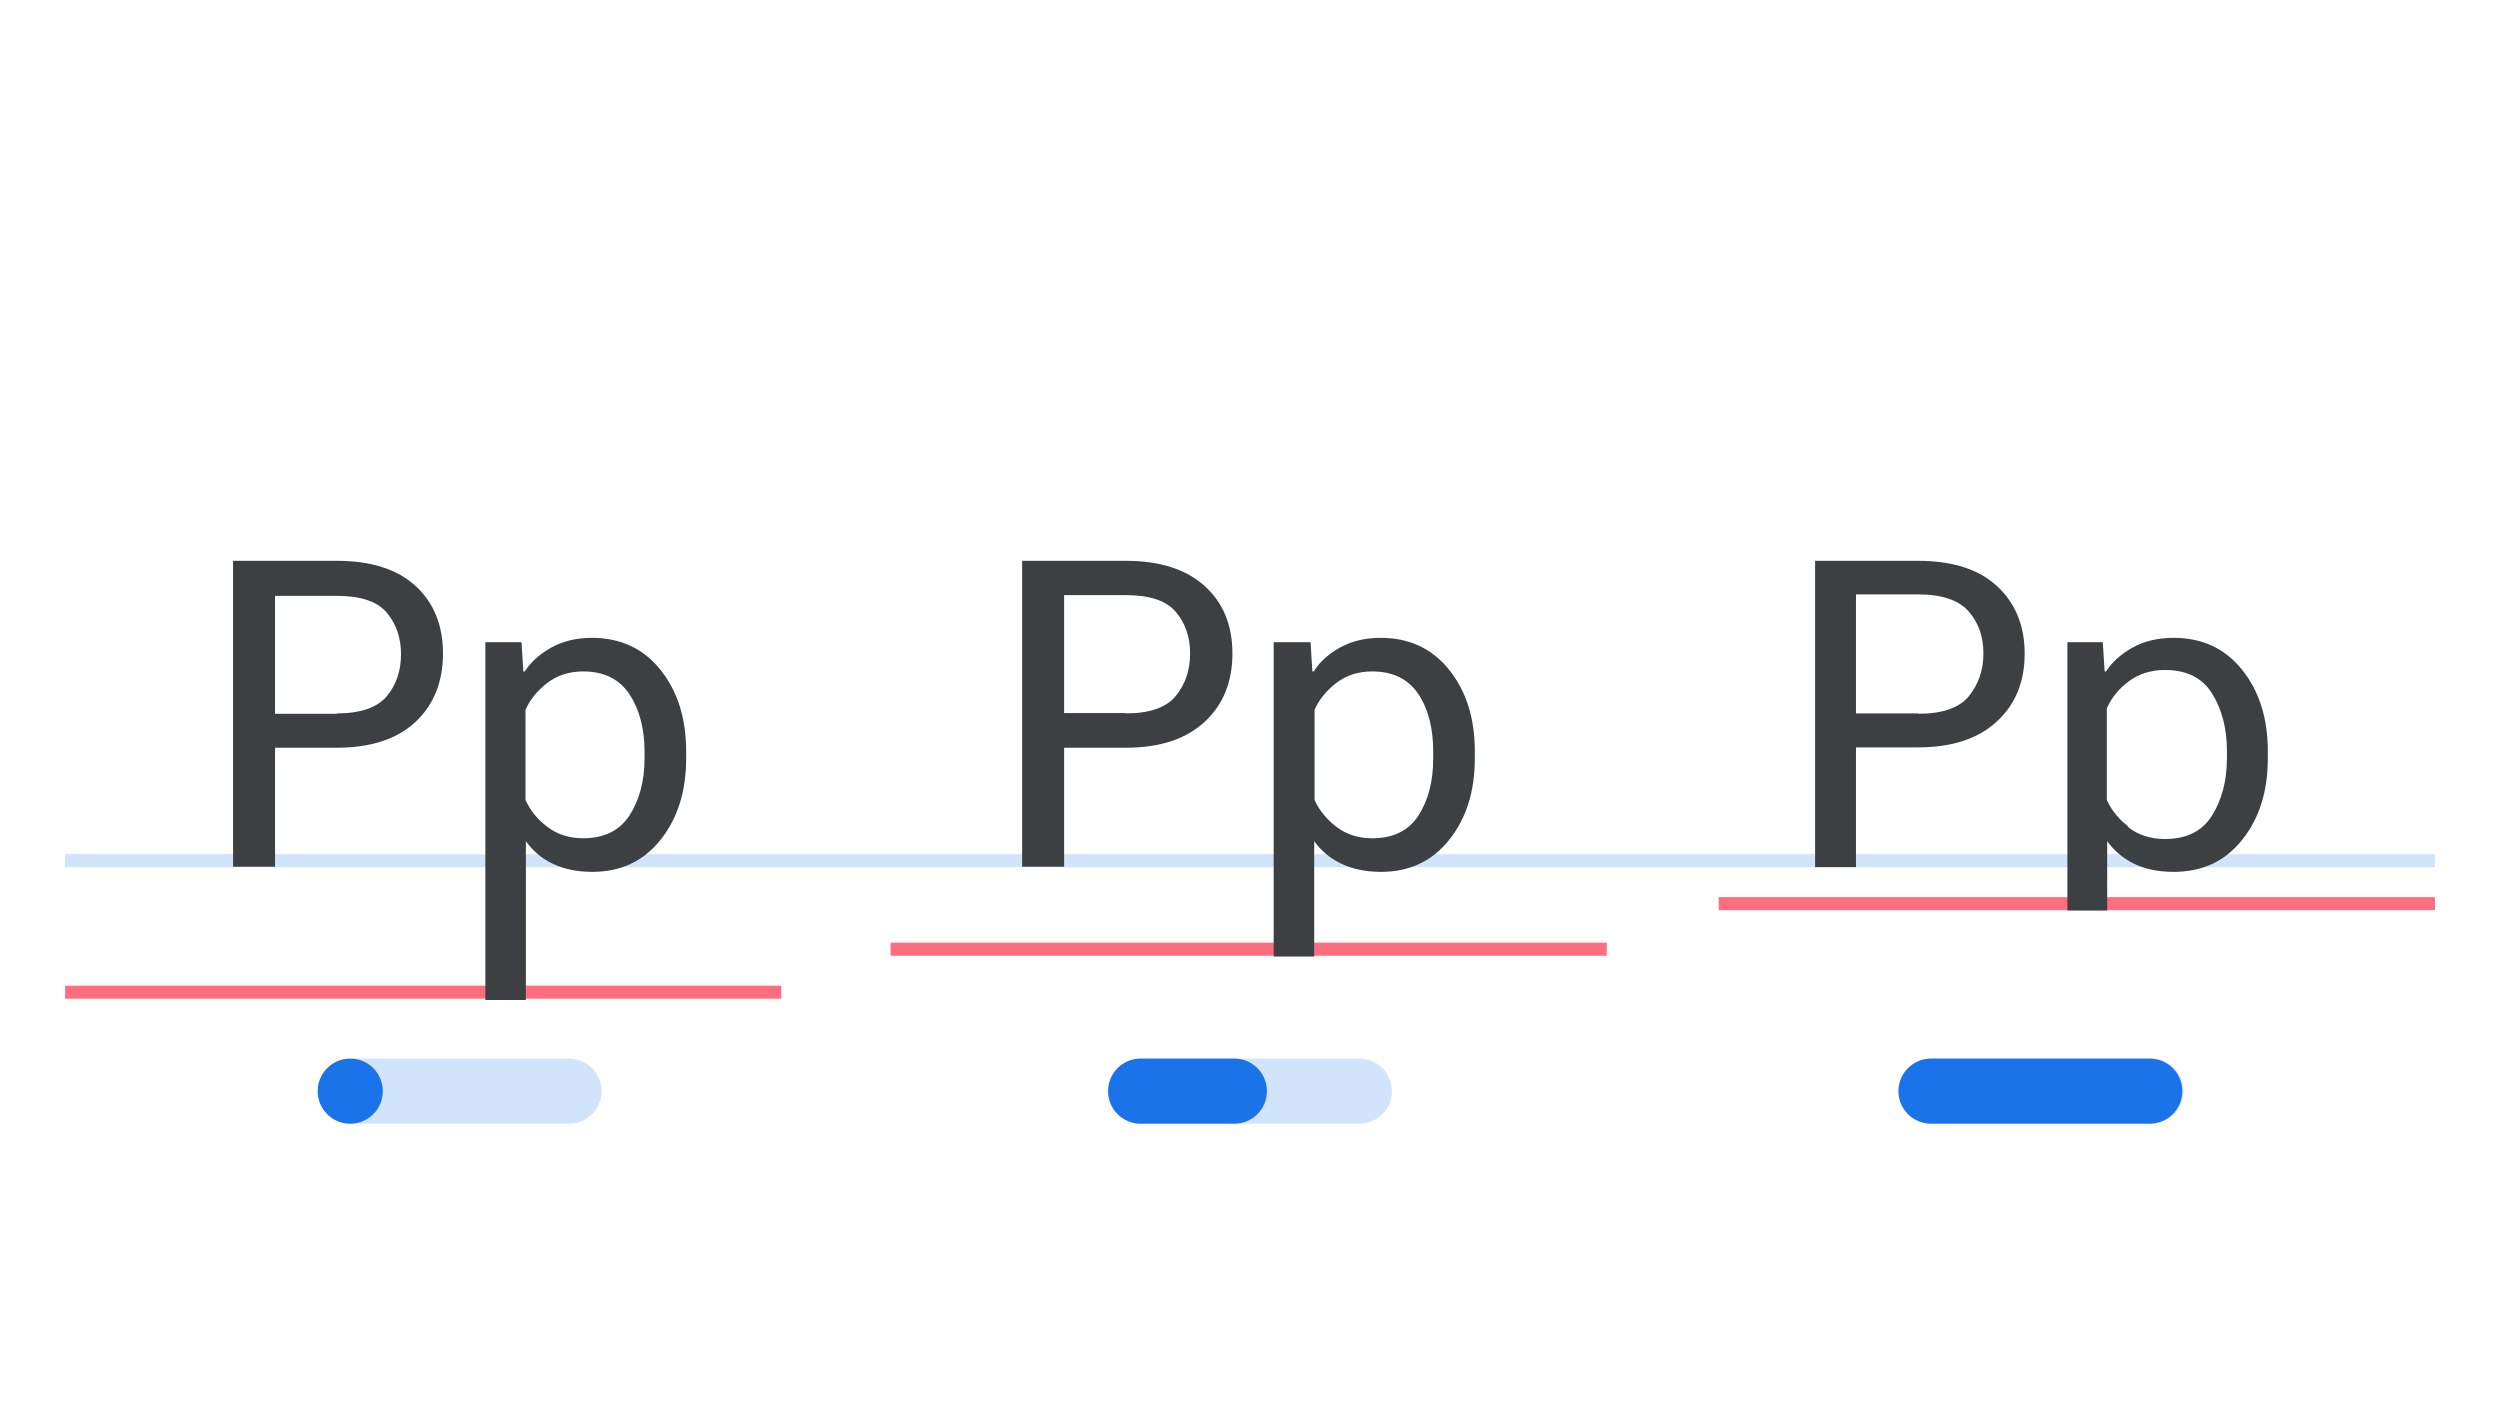
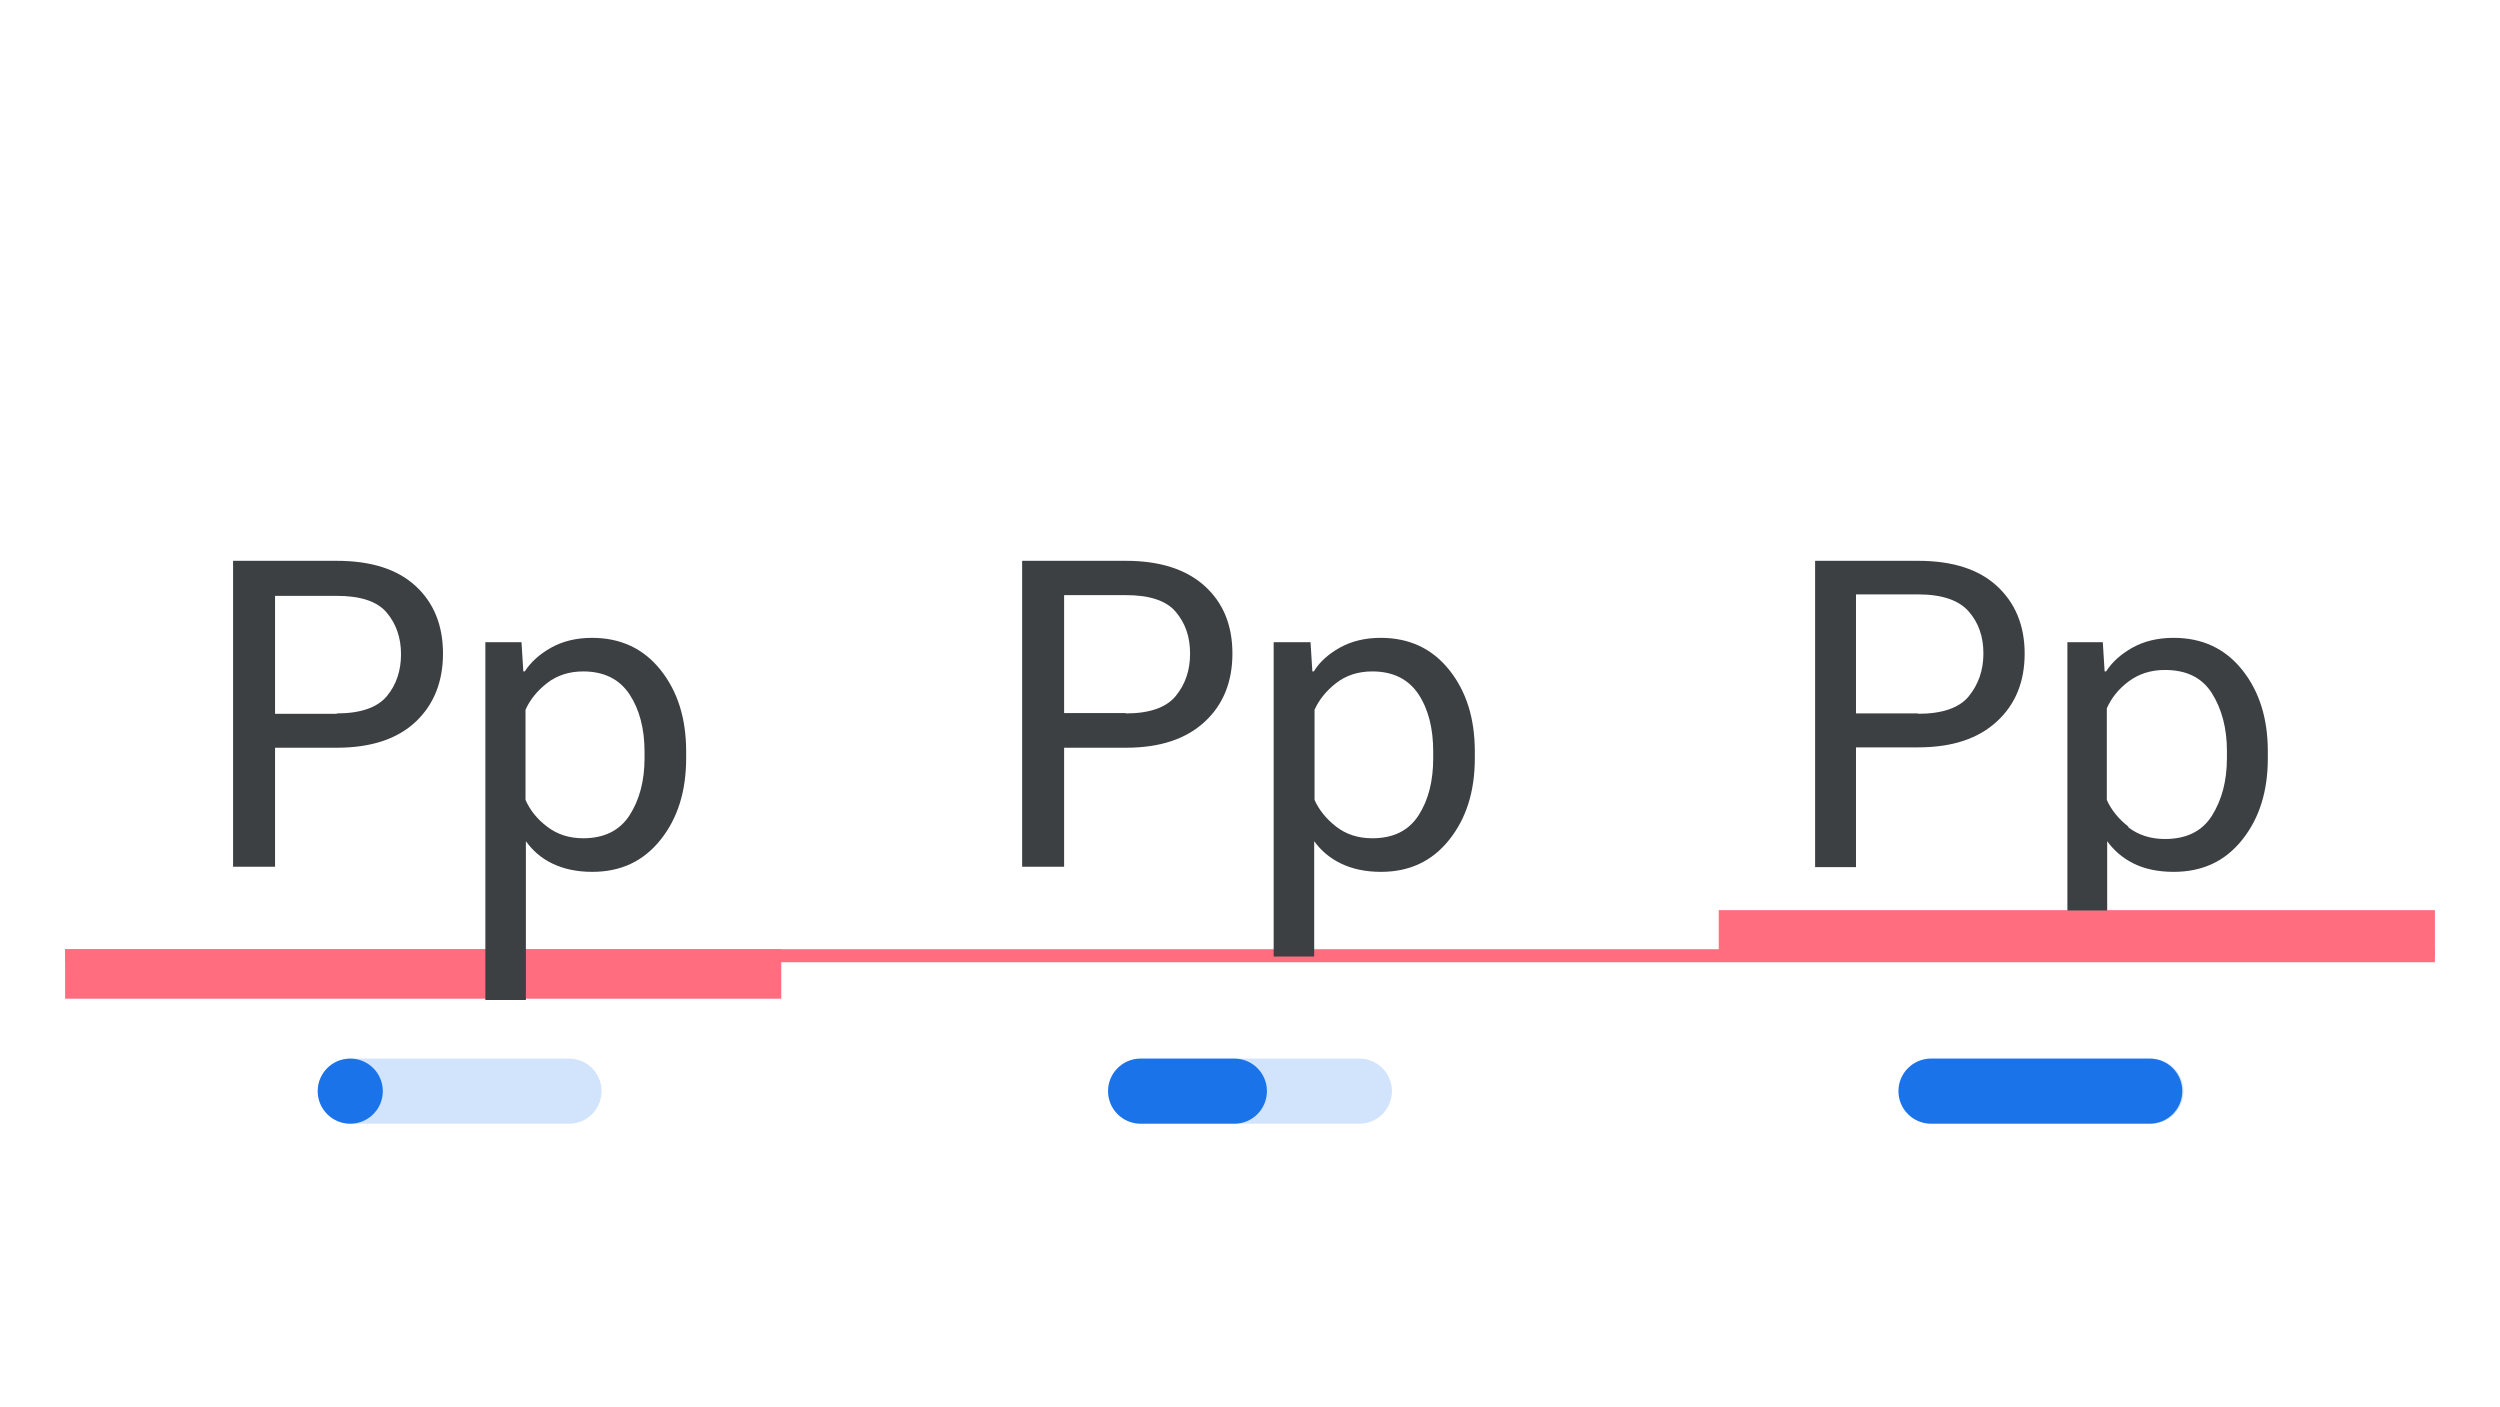
<svg xmlns="http://www.w3.org/2000/svg" width="1920" height="1080" fill="none">
  <rect x="1459" y="813" width="218" height="50" rx="25" fill="#D2E3FC" />
  <rect x="1458" y="813" width="218" height="50" rx="25" fill="#1A73E8" />
  <rect x="851" y="813" width="218" height="50" rx="25" fill="#D2E3FC" />
  <rect x="851" y="813" width="122" height="50" rx="25" fill="#1A73E8" />
  <rect x="244" y="813" width="218" height="50" rx="25" fill="#D2E3FC" />
  <rect x="244" y="813" width="50" height="50" rx="25" fill="#1A73E8" />
-   <path fill="#D2E3FC" d="M50 656h1820v10H50z" />
-   <path fill="#FF6D7F" d="M50 757h550v10H50zM684 724h550v10H684zM1320 689h550v10h-550z" />
+   <path fill="#FF6D7F" d="M1320 699h550v35h-550z" />
+   <path fill="#FF6D7F" d="M50 729h1820v10H50z" />
+   <path fill="#FF6D7F" d="M50 729h550v38H50z" />
  <path d="M179 430.703h79.629c26.356 0 46.543 6.448 60.563 19.346 14.019 12.898 21.028 30.281 21.028 51.871 0 21.589-7.009 39.254-21.028 52.432-14.02 13.178-34.207 19.907-60.563 19.907h-47.385v91.405H179V430.703Zm79.629 117.2c18.225 0 31.122-4.486 38.412-13.178 7.29-8.692 10.935-19.627 10.935-32.244 0-12.618-3.645-23.272-10.935-31.964-7.29-8.692-20.187-12.898-38.412-12.898h-47.385v90.564h47.385v-.28ZM372.475 493.224h28.038l1.402 22.431h1.121c4.486-7.009 11.216-13.178 20.188-18.225 8.972-5.047 19.627-7.57 31.403-7.57 21.87 0 39.534 8.131 52.712 24.674 13.178 16.542 19.627 37.291 19.627 62.525v5.327c0 25.235-6.449 45.983-19.627 62.526-13.178 16.542-30.562 24.673-52.432 24.673-12.056 0-22.15-2.243-30.842-6.448-8.692-4.206-15.141-10.094-20.187-17.104V768h-31.123V493.224h-.28Zm47.665 141.594c7.57 5.888 16.823 8.972 27.758 8.972 15.982 0 28.038-5.888 35.608-17.664 7.571-11.776 11.496-26.356 11.496-43.74v-5.327c0-17.384-3.925-32.244-11.496-43.74-7.57-11.495-19.346-17.664-35.608-17.664-10.935 0-20.188 3.084-27.758 8.972-7.571 5.888-13.178 12.898-16.543 20.468v69.255c3.365 7.57 8.692 14.58 16.543 20.468ZM785 430.703h79.629c26.075 0 46.263 6.448 60.563 19.346 14.299 12.898 21.309 30.281 21.309 51.871 0 21.589-7.01 39.254-21.309 52.432-14.3 13.178-34.207 19.907-60.563 19.907h-47.385v91.405H785V430.703Zm79.629 117.2c18.225 0 31.122-4.486 38.412-13.459 7.29-8.972 10.935-19.626 10.935-32.524s-3.645-23.272-10.935-31.964c-7.29-8.692-20.187-12.897-38.412-12.897h-47.385v90.563h47.385v.281ZM978.454 493.224h28.036l1.4 22.431h1.13c4.2-7.009 10.93-13.178 19.9-18.225 8.98-5.047 19.63-7.57 31.41-7.57 21.87 0 39.53 8.131 52.71 24.674 13.18 16.542 19.62 37.291 19.62 62.525v5.327c0 25.235-6.44 45.983-19.62 62.526-13.18 16.542-30.56 24.673-52.43 24.673-12.06 0-22.15-2.243-30.85-6.448-8.69-4.206-15.42-10.094-20.46-17.104v88.601h-31.126v-241.41h.28Zm47.666 141.594c7.57 5.888 16.82 8.972 27.76 8.972 16.26 0 28.04-5.888 35.61-17.664 7.57-11.776 11.21-26.356 11.21-43.74v-5.327c0-17.384-3.64-32.244-11.21-43.74-7.57-11.495-19.35-17.664-35.61-17.664-10.94 0-20.19 3.084-27.76 8.972s-13.18 12.898-16.54 20.468v69.255c3.36 7.57 8.97 14.58 16.54 20.468ZM1394 430.703h79.07c26.35 0 46.54 6.448 60.56 19.346 14.02 12.898 21.31 30.281 21.31 51.871 0 21.589-7.01 38.973-21.31 52.151-14.3 13.178-34.21 19.907-60.56 19.907h-47.67v91.966H1394V430.703Zm79.07 117.48c18.5 0 31.68-4.486 38.97-13.458 7.29-8.972 11.22-19.907 11.22-32.805s-3.65-23.552-11.22-32.244-20.47-13.178-38.97-13.178h-47.67v91.405h47.67v.28ZM1587.47 493.224h27.48l1.4 22.431h1.13c4.48-7.009 11.21-13.178 20.18-18.225 8.98-5.047 19.63-7.57 31.69-7.57 21.87 0 39.53 8.131 52.71 24.674 13.18 16.542 19.63 37.291 19.63 62.525v5.327c0 25.235-6.45 45.983-19.63 62.526-13.18 16.542-30.56 24.673-52.71 24.673-12.06 0-22.43-2.243-30.85-6.448-8.41-4.206-15.14-10.094-20.18-17.104v53.273h-30.56V493.224h-.29Zm47.11 142.155c7.57 5.888 17.1 8.972 28.04 8.972 16.54 0 28.6-5.888 36.17-17.945 7.57-12.056 11.49-26.636 11.49-44.3v-5.327c0-17.384-3.92-32.244-11.49-44.301-7.57-12.056-19.63-17.944-36.17-17.944-10.94 0-20.19 3.084-28.04 8.972-7.85 5.888-13.18 12.897-16.54 20.468v70.376c3.36 7.57 8.97 14.58 16.54 20.468v.561Z" fill="#3C4043" />
</svg>
